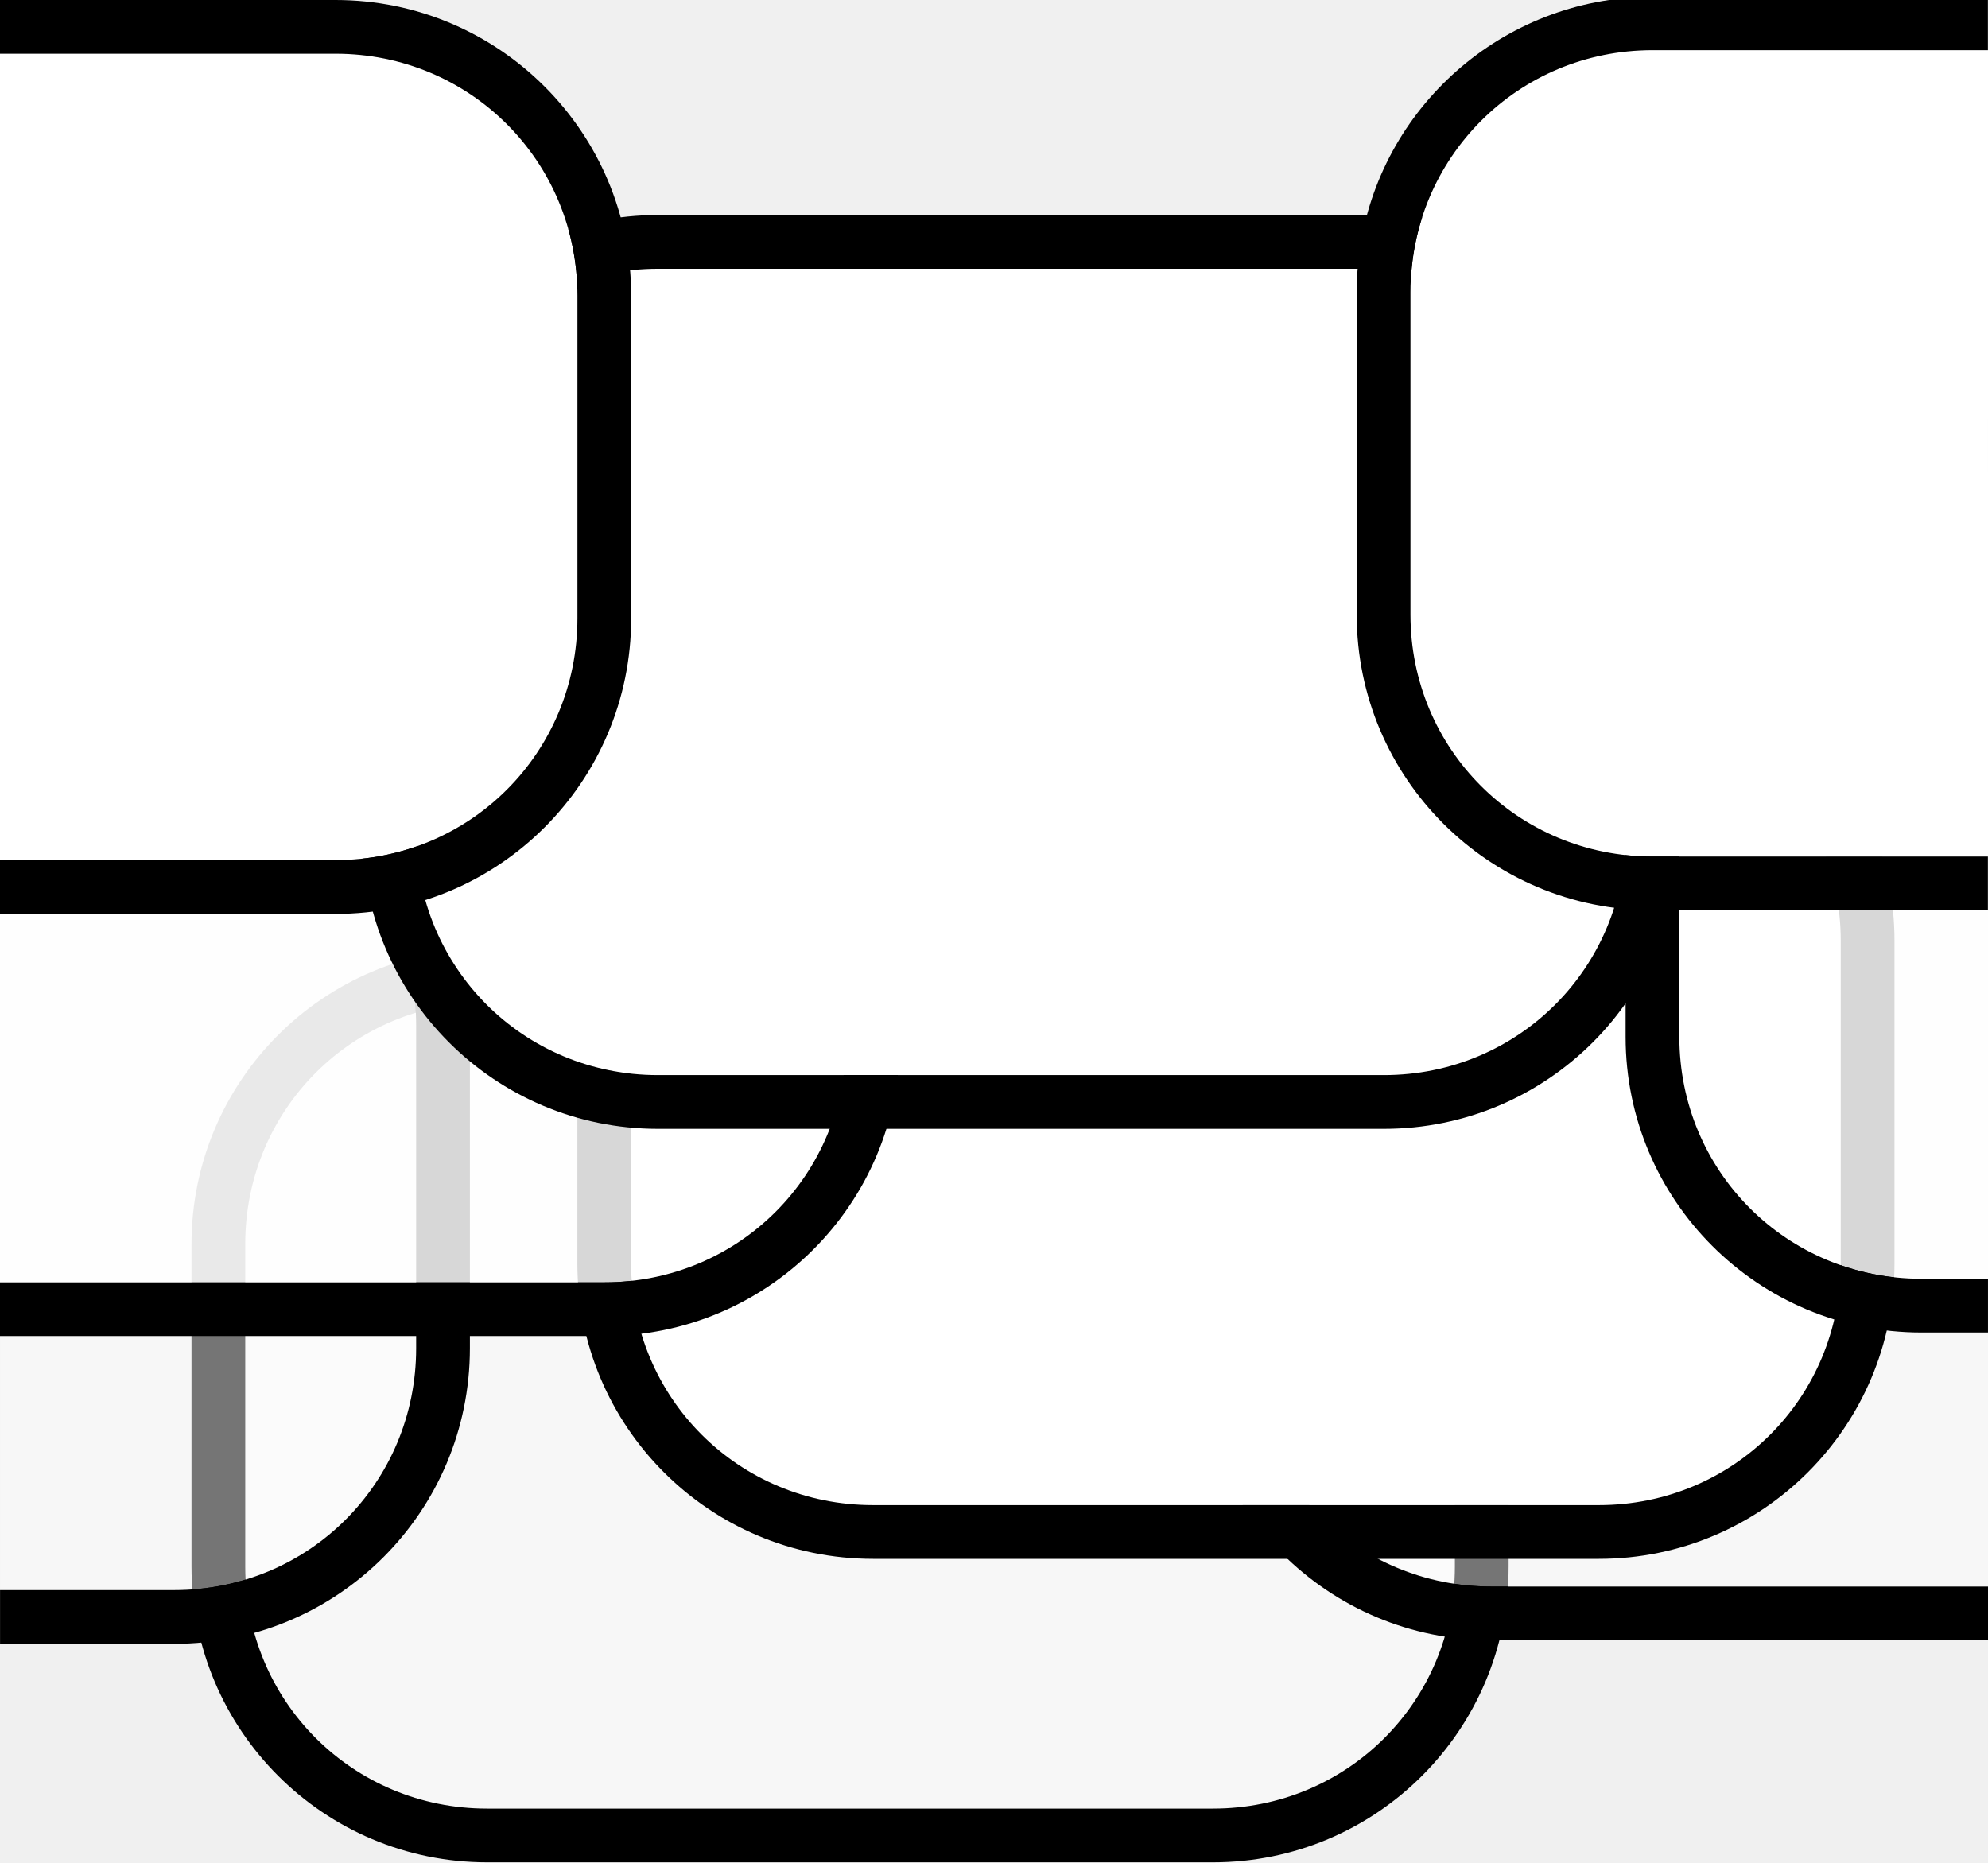
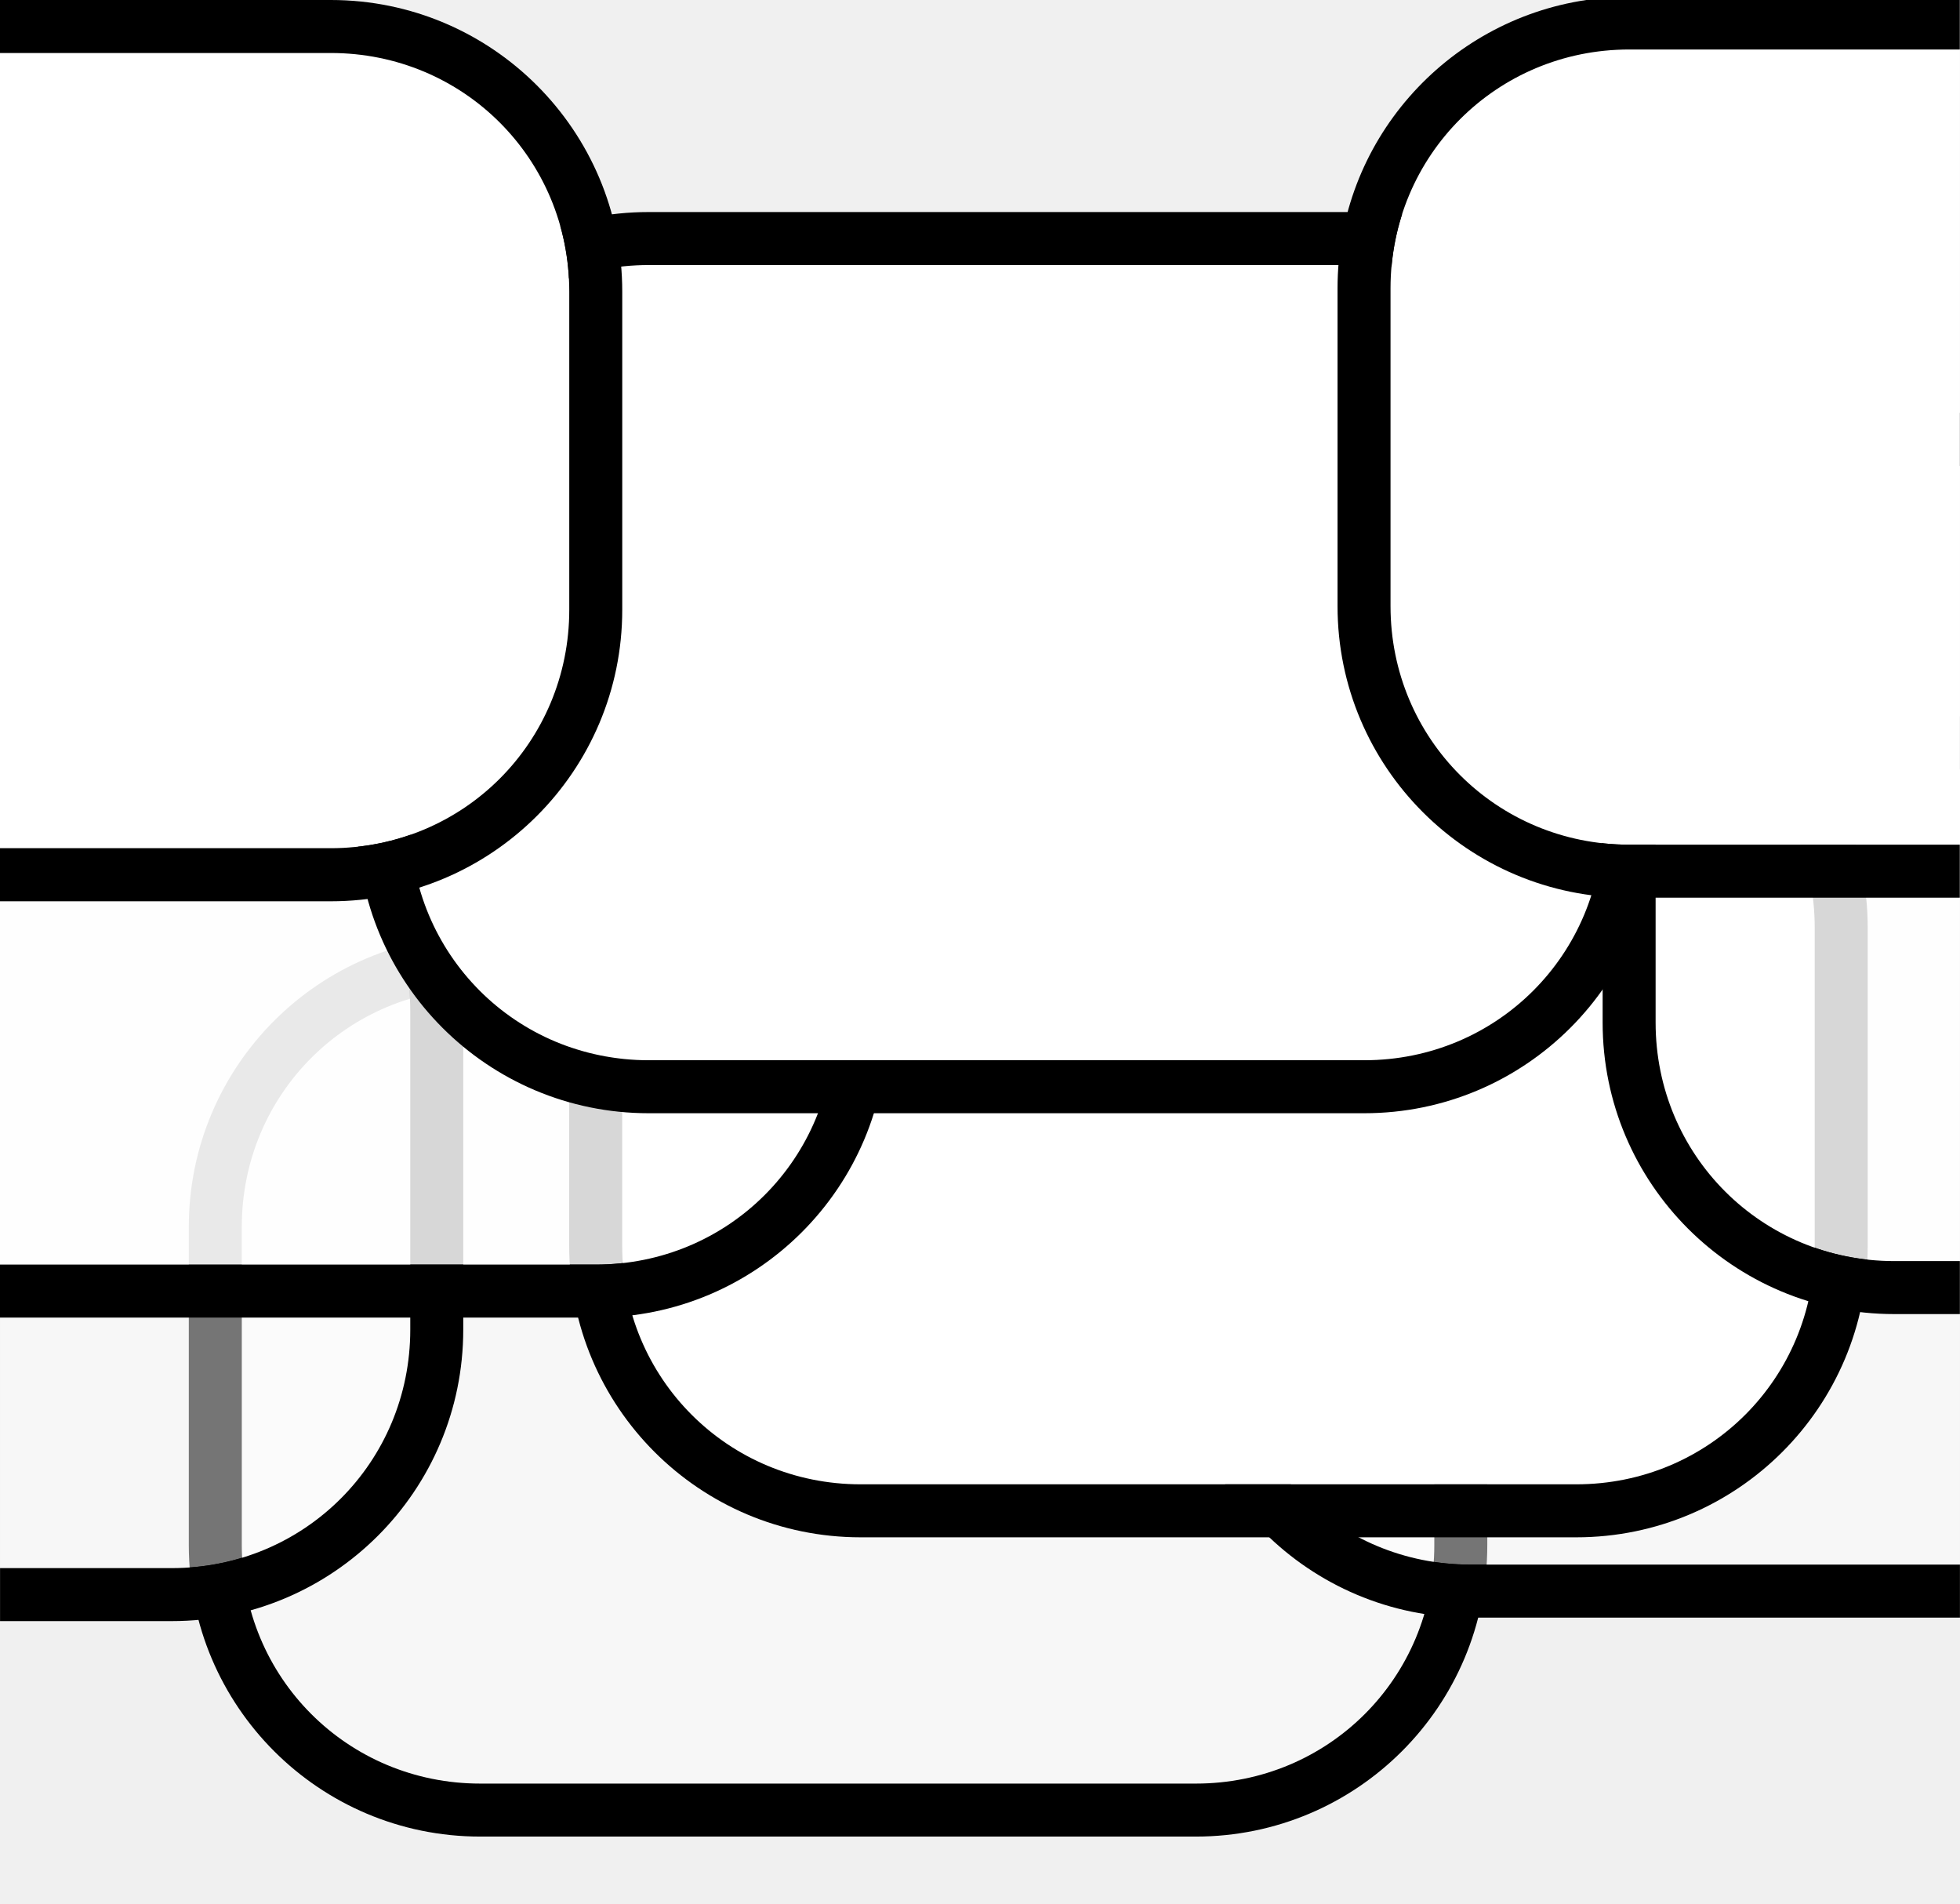
- <svg xmlns="http://www.w3.org/2000/svg" width="19.569mm" height="18.333mm" viewBox="0 0 19.569 18.333" version="1.1" id="svg1" xml:space="preserve">
+ <svg xmlns="http://www.w3.org/2000/svg" width="19.57mm" height="19mm" viewBox="0 0 19.57 19" version="1.1" id="svg1" xml:space="preserve">
  <defs id="defs1" />
  <g id="layer1" style="display:none" transform="translate(-6.752043)">
    <g id="g6" transform="translate(8.637213,9.337352)" style="fill:#ffffff;fill-opacity:0.458">
      <rect style="fill:#ffffff;fill-opacity:0.458;stroke:#000000;stroke-width:0.529;stroke-dasharray:none;stroke-opacity:1" id="rect4" width="12.435" x="20.373" y="0.23" height="8.467" ry="2.646" />
      <rect style="fill:#ffffff;fill-opacity:0.458;stroke:#000000;stroke-width:0.529;stroke-dasharray:none;stroke-opacity:1" id="rect6" width="12.435" x="0.265" y="0.265" height="8.467" ry="2.646" />
    </g>
    <g id="g5-3-3-7" transform="translate(-1.5875,7.186494)" style="fill:#ffffff;fill-opacity:0.458">
      <rect style="fill:#ffffff;fill-opacity:0.458;stroke:#000000;stroke-width:0.529;stroke-dasharray:none;stroke-opacity:1" id="rect3-5-5-0" width="12.435" x="20.373" y="0.23" height="8.467" ry="2.646" />
      <rect style="fill:#ffffff;fill-opacity:0.458;stroke:#000000;stroke-width:0.529;stroke-dasharray:none;stroke-opacity:1" id="rect5-6-6-9" width="12.435" x="0.265" y="0.265" height="8.467" ry="2.646" />
    </g>
    <g id="g5-3-3" transform="translate(12.43542,6.35)">
      <rect style="fill:#ffffff;fill-opacity:1;stroke:#000000;stroke-width:0.529;stroke-dasharray:none;stroke-opacity:1" id="rect3-5-5" width="12.435" x="20.373" y="0.23" height="8.467" ry="2.646" />
      <rect style="fill:#ffffff;fill-opacity:1;stroke:#000000;stroke-width:0.529;stroke-dasharray:none;stroke-opacity:1" id="rect5-6-6" width="12.435" x="0.265" y="0.265" height="8.467" ry="2.646" />
    </g>
    <g id="g5-3" transform="translate(2.645833,4.156651)" style="fill:#ffffff;fill-opacity:0.84">
      <rect style="fill:#ffffff;fill-opacity:0.84;stroke:#000000;stroke-width:0.529;stroke-dasharray:none;stroke-opacity:1" id="rect3-5" width="12.435" x="20.373" y="0.23" height="8.467" ry="2.646" />
      <rect style="fill:#ffffff;fill-opacity:0.84;stroke:#000000;stroke-width:0.529;stroke-dasharray:none;stroke-opacity:1" id="rect5-6" width="12.435" x="0.265" y="0.265" height="8.467" ry="2.646" />
    </g>
    <g id="g5" transform="translate(10.31875,2.116667)" style="fill:#ffffff;fill-opacity:1">
      <rect style="fill:#ffffff;fill-opacity:1;stroke:#000000;stroke-width:0.529;stroke-dasharray:none;stroke-opacity:1" id="rect3" width="12.435" x="20.373" y="0.23" height="8.467" ry="2.646" />
      <rect style="fill:#ffffff;fill-opacity:1;stroke:#000000;stroke-width:0.529;stroke-dasharray:none;stroke-opacity:1" id="rect5" width="12.435" x="0.265" y="0.265" height="8.467" ry="2.646" />
    </g>
    <g id="g1" style="fill:#ffffff;fill-opacity:1">
      <rect style="fill:#ffffff;fill-opacity:1;stroke:#000000;stroke-width:0.529;stroke-dasharray:none;stroke-opacity:1" id="rect2" width="12.435" x="20.373" y="0.23" height="8.467" ry="2.646" />
      <rect style="fill:#ffffff;fill-opacity:1;stroke:#000000;stroke-width:0.529;stroke-dasharray:none;stroke-opacity:1" id="rect1" width="12.435" x="0.265" y="0.265" height="8.467" ry="2.646" />
    </g>
  </g>
  <g id="layer2" transform="translate(-6.752043)">
    <g id="g8" transform="translate(8.637213,9.337352)" style="fill:#ffffff;fill-opacity:0.458">
      <path d="m 2.91,0.529 c -1.324,0 -2.381,1.057 -2.381,2.381 v 3.176 c 0,1.324 1.057,2.381 2.381,2.381 H 10.055 c 1.324,0 2.381,-1.057 2.381,-2.381 V 2.91 c 0,-1.324 -1.057,-2.381 -2.381,-2.381 z" style="fill-opacity:0.458" id="path24" />
      <path d="M 2.91,6.2850781e-5 C 1.303,6.2850781e-5 -1.3906771e-5,1.302 -1.3906771e-5,2.91 v 3.176 c 0,1.608 1.303,2.91 2.91,2.91 H 10.055 c 1.608,0 2.91,-1.302 2.91,-2.91 V 2.91 c 0,-1.608 -1.303,-2.91 -2.91,-2.91 z m 0,0.529 H 10.055 c 1.324,0 2.381,1.057 2.381,2.381 v 3.176 c 0,1.324 -1.057,2.381 -2.381,2.381 H 2.91 c -1.324,0 -2.381,-1.057 -2.381,-2.381 V 2.91 c 0,-1.324 1.057,-2.381 2.381,-2.381 z" style="fill:#000000;fill-opacity:1" id="path23" />
    </g>
    <g id="g10" transform="translate(-1.5875,7.186494)" style="fill:#ffffff;fill-opacity:0.458">
      <path id="path34" style="fill-opacity:0.458" d="m 23.02,0.494 c -1.324,0 -2.383,1.059 -2.383,2.383 v 3.174 c 0,1.324 1.06,2.381 2.383,2.381 h 4.889 V 0.494 Z" />
      <path id="path33" style="fill:#000000;fill-opacity:1" d="m 23.02,-0.035 c -1.608,0 -2.912,1.304 -2.912,2.912 v 3.174 c 0,1.608 1.305,2.91 2.912,2.91 h 4.889 V 8.432 h -4.889 c -1.324,0 -2.383,-1.057 -2.383,-2.381 V 2.877 c 0,-1.324 1.06,-2.383 2.383,-2.383 h 4.889 v -0.529 z" />
      <path id="path32" style="fill-opacity:0.458" d="M 8.34,0.529 V 8.467 h 1.715 c 1.324,0 2.381,-1.057 2.381,-2.381 V 2.91 c 0,-1.324 -1.057,-2.381 -2.381,-2.381 z" />
      <path id="path31" style="fill:#000000;fill-opacity:1" d="M 8.34,1.474388e-4 V 0.529 h 1.715 c 1.324,0 2.381,1.057 2.381,2.381 v 3.176 c 0,1.324 -1.057,2.381 -2.381,2.381 H 8.34 v 0.529 h 1.715 c 1.608,0 2.91,-1.302 2.91,-2.91 V 2.91 c 0,-1.608 -1.303,-2.91 -2.91,-2.91 z" />
    </g>
    <g id="g12" transform="translate(12.43542,6.35)">
      <path d="m 2.91,0.529 c -1.324,0 -2.381,1.057 -2.381,2.381 v 3.176 c 0,1.324 1.057,2.381 2.381,2.381 h 7.145 c 1.324,0 2.381,-1.057 2.381,-2.381 V 2.91 c 0,-1.324 -1.057,-2.381 -2.381,-2.381 z" style="fill:#ffffff" id="path40" />
      <path d="M 2.91,5e-7 C 1.302,5e-7 6.6666666e-7,1.302 6.6666666e-7,2.91 V 6.086 C 6.6666666e-7,7.694 1.302,8.996 2.91,8.996 h 7.145 c 1.608,0 2.91,-1.303 2.91,-2.91 V 2.91 C 12.965,1.302 11.662,5e-7 10.055,5e-7 Z m 0,0.529 h 7.145 c 1.324,0 2.381,1.057 2.381,2.381 v 3.176 c 0,1.324 -1.057,2.381 -2.381,2.381 H 2.91 c -1.324,0 -2.381,-1.057 -2.381,-2.381 V 2.91 c 0,-1.324 1.057,-2.381 2.381,-2.381 z" id="path39" />
    </g>
    <g id="g14" transform="translate(2.645833,4.156651)" style="fill:#ffffff;fill-opacity:0.84">
      <path id="path50" d="m 23.02,0.494 c -1.324,0 -2.383,1.059 -2.383,2.383 v 3.174 c 0,1.324 1.06,2.381 2.383,2.381 h 0.655 V 0.494 Z" />
      <path id="path49" style="fill:#000000;fill-opacity:1" d="m 23.02,-0.035 c -1.608,0 -2.912,1.304 -2.912,2.912 v 3.174 c 0,1.608 1.305,2.91 2.912,2.91 h 0.655 V 8.432 h -0.655 c -1.324,0 -2.383,-1.057 -2.383,-2.381 V 2.877 c 0,-1.324 1.06,-2.383 2.383,-2.383 h 0.655 v -0.529 z" />
      <path id="path48" d="M 4.106,0.529 V 8.467 h 5.948 c 1.324,0 2.381,-1.057 2.381,-2.381 V 2.91 c 0,-1.324 -1.057,-2.381 -2.381,-2.381 z" />
      <path id="path47" style="fill:#000000;fill-opacity:1" d="M 4.106,2.0071354e-4 V 0.529 h 5.948 c 1.324,0 2.381,1.057 2.381,2.381 v 3.176 c 0,1.324 -1.057,2.381 -2.381,2.381 H 4.106 V 8.996 h 5.948 c 1.608,0 2.91,-1.302 2.91,-2.91 V 2.91 c 0,-1.608 -1.303,-2.91 -2.91,-2.91 z" />
    </g>
    <g id="g16" transform="translate(10.31875,2.116667)" style="fill:#ffffff;fill-opacity:1">
      <path d="m 2.91,0.529 c -1.324,0 -2.381,1.057 -2.381,2.381 v 3.176 c 0,1.324 1.057,2.381 2.381,2.381 h 7.145 c 1.324,0 2.381,-1.057 2.381,-2.381 V 2.91 c 0,-1.324 -1.057,-2.381 -2.381,-2.381 z" id="path56" />
      <path id="path55" style="fill:#000000" d="M 2.91,-3.3333334e-8 C 1.302,-3.3333334e-8 -1e-6,1.302 -1e-6,2.91 v 3.176 c 0,1.608 1.302,2.91 2.91,2.91 h 7.145 c 1.608,0 2.91,-1.303 2.91,-2.91 V 2.91 C 12.965,1.302 11.662,-3.3333336e-8 10.055,-3.3333334e-8 Z m 0,0.529 h 7.145 c 1.324,0 2.381,1.057 2.381,2.381 v 3.176 c 0,1.324 -1.057,2.381 -2.381,2.381 H 2.91 c -1.324,0 -2.381,-1.057 -2.381,-2.381 V 2.91 c 0,-1.324 1.057,-2.381 2.381,-2.381 z" />
    </g>
    <g id="g18" style="fill:#ffffff;fill-opacity:1">
      <path id="path66" d="m 23.02,0.494 c -1.324,0 -2.383,1.059 -2.383,2.383 v 3.174 c 0,1.324 1.06,2.381 2.383,2.381 h 3.301 V 0.494 Z" />
      <path id="path65" style="fill:#000000" d="M 22.591,0 C 21.187,0.208 20.107,1.415 20.107,2.877 v 3.174 c 0,1.608 1.305,2.91 2.912,2.91 h 3.301 V 8.432 h -3.301 c -1.324,0 -2.383,-1.057 -2.383,-2.381 V 2.877 c 0,-1.324 1.06,-2.383 2.383,-2.383 h 3.301 V 0 Z" />
      <path id="path64" d="M 6.752,0.529 V 8.467 h 3.303 c 1.324,0 2.381,-1.057 2.381,-2.381 V 2.91 c 0,-1.324 -1.057,-2.381 -2.381,-2.381 z" />
      <path id="path63" style="fill:#000000" d="m 6.752,0 v 0.529 h 3.303 c 1.324,0 2.381,1.057 2.381,2.381 v 3.176 c 0,1.324 -1.057,2.381 -2.381,2.381 H 6.752 v 0.53 h 3.303 c 1.608,0 2.91,-1.303 2.91,-2.91 V 2.91 C 12.965,1.302 11.662,0 10.055,0 Z" />
    </g>
    <rect style="display:none;fill:#ff3333;fill-opacity:0.423;stroke:none;stroke-width:1.091;stroke-opacity:1" id="rect70" width="19.569" height="18.333" x="6.752" y="1.3877788e-15" />
  </g>
</svg>
